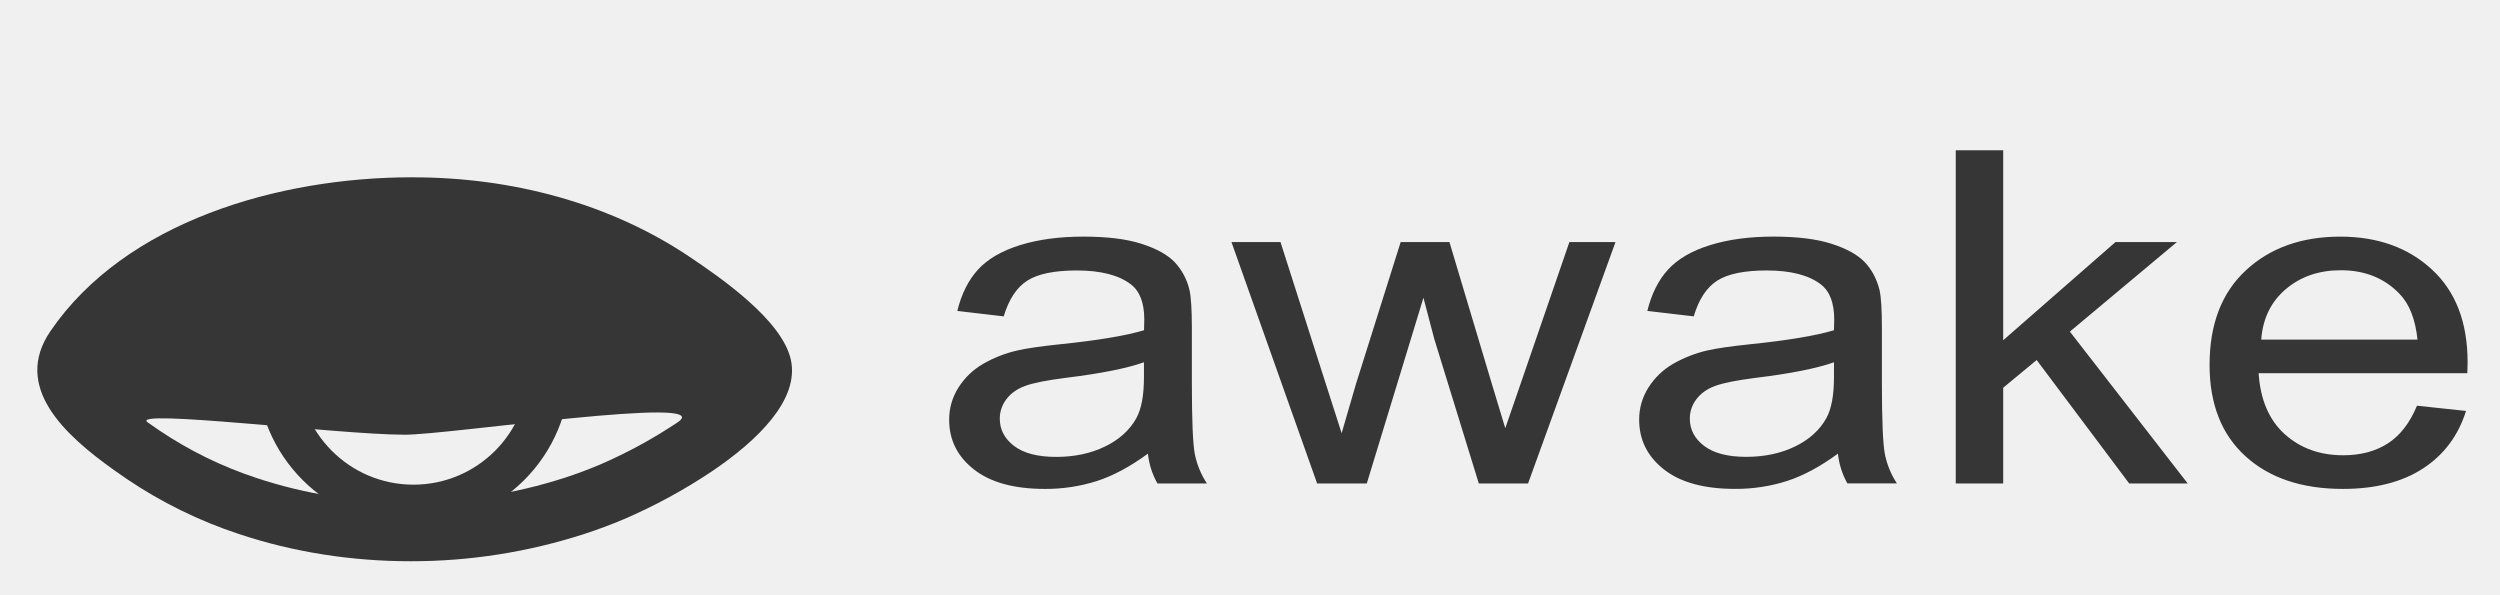
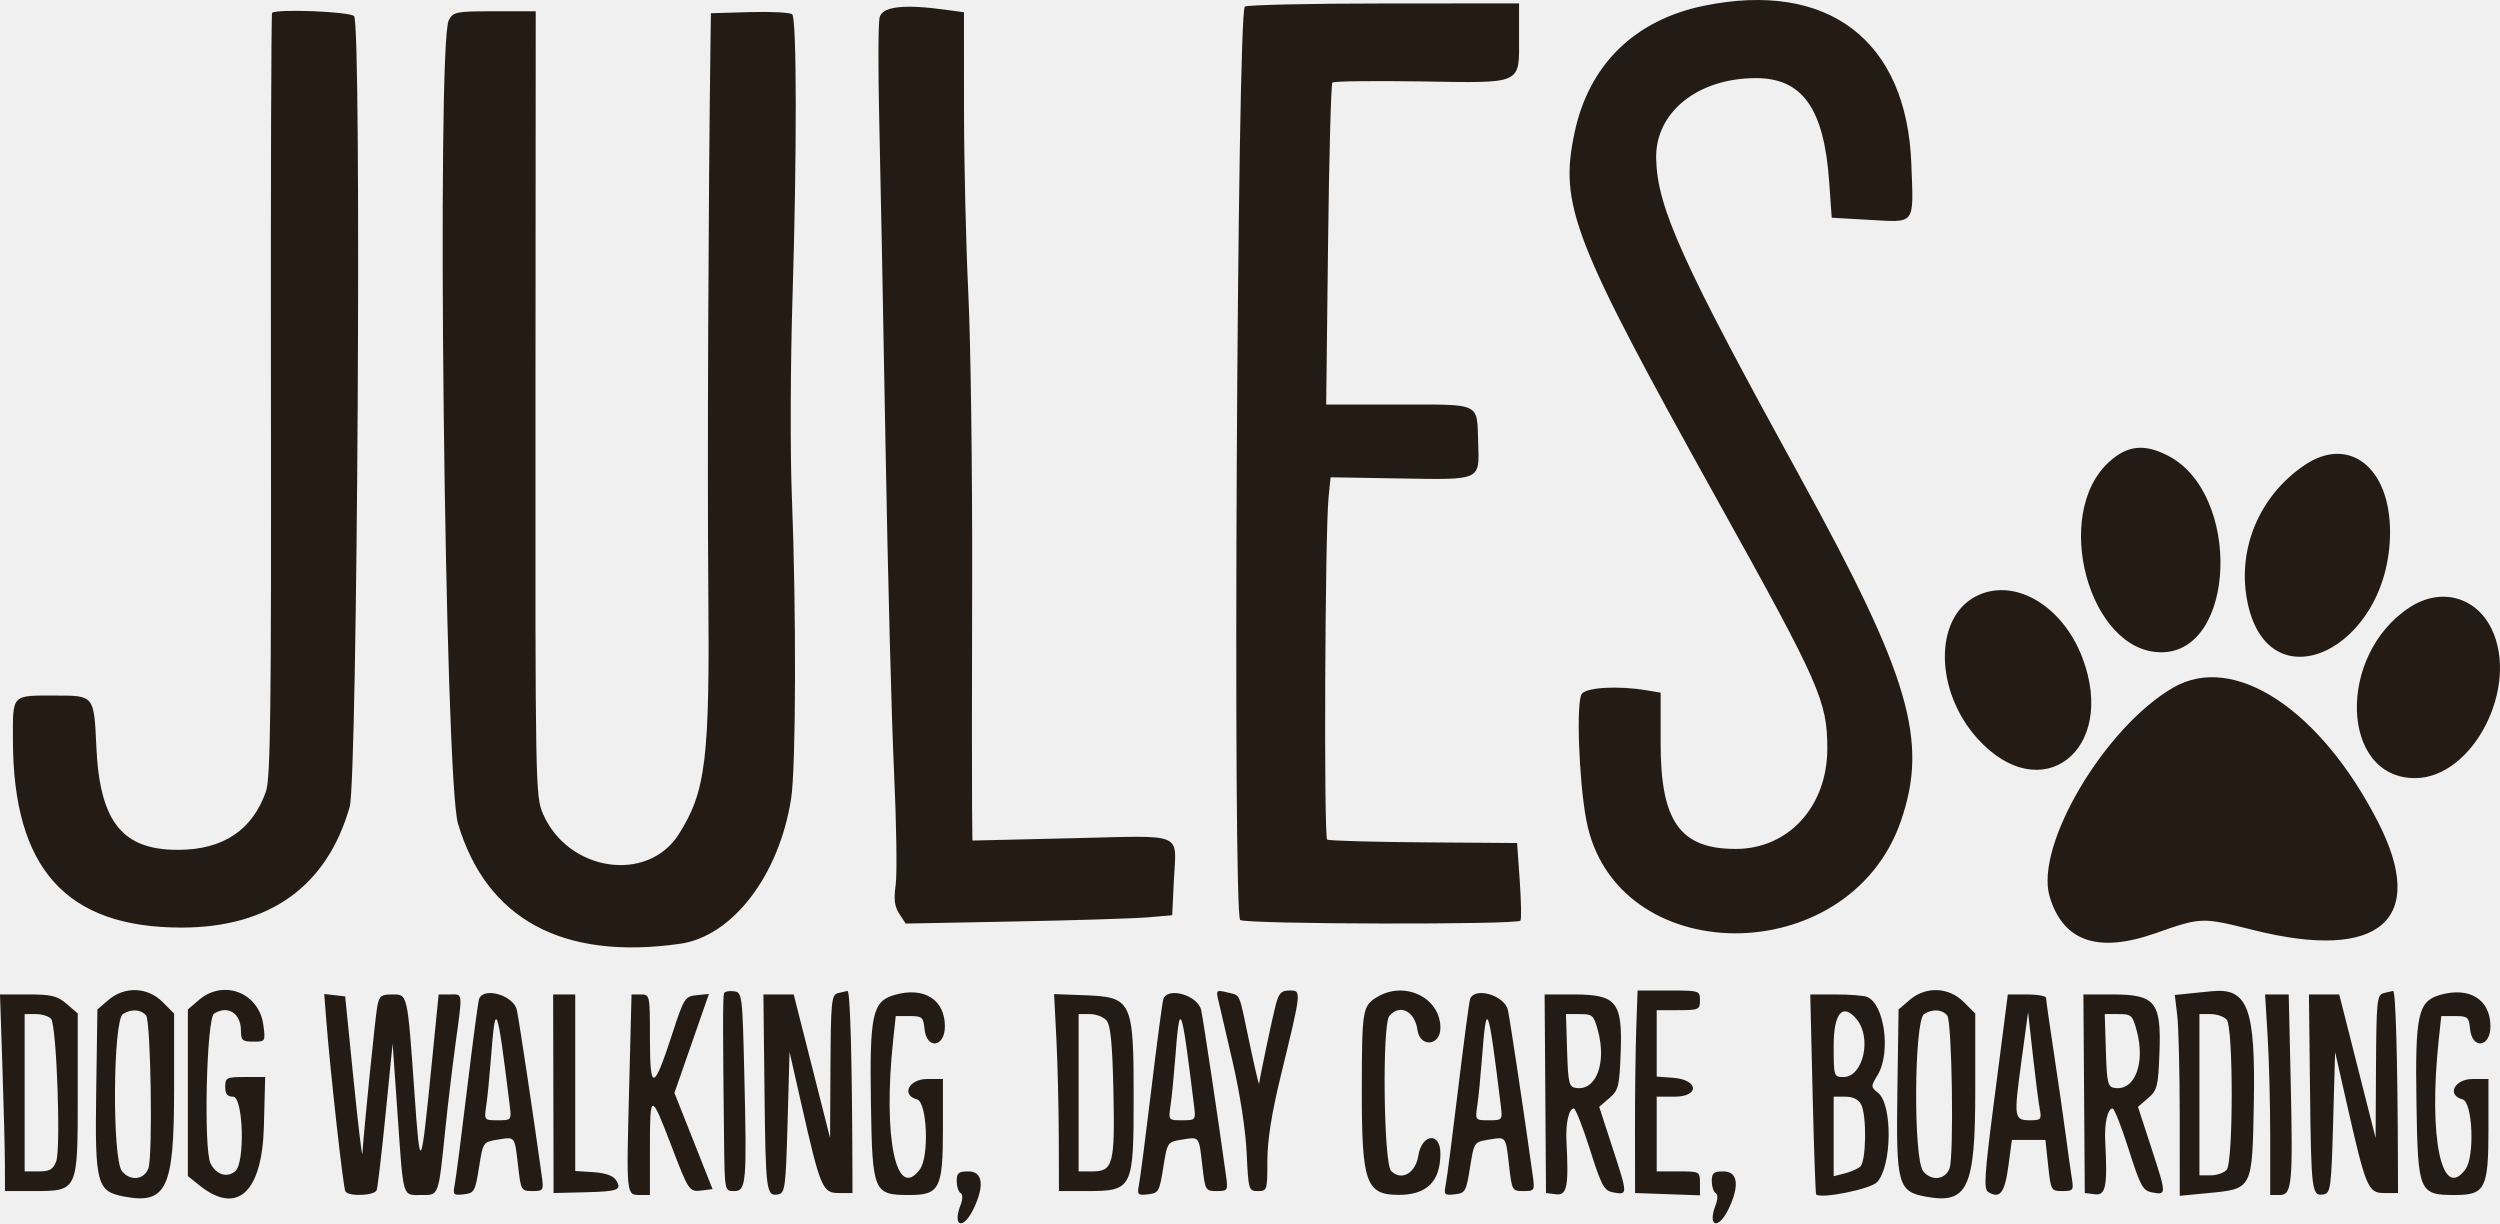
- <svg xmlns="http://www.w3.org/2000/svg" viewBox="0 0 2030 483">
-   <circle cx="328.32" cy="269.5" r="25.29" fill="#fff" />
-   <path d="M328.63 353c36.15 0 255.14-32.72 221.65-10.1a396.64 396.64 0 0 1-63.11 34.36c-9.31 3.93-18.92 7.52-28.61 10.68a411 411 0 0 1-126.22 19.78c-43.44 0-85.26-6.62-124.29-19.69a321 321 0 0 1-78.77-38.58 586.35 586.35 0 0 1-9.36-6.49c-15.84-11.23 155.9 10 207.65 10m8.06-209h-1.06c-108.74 0-233 36.16-293.6 124.9C10 314.2 52.29 353.14 93.16 382.12c3.39 2.4 6.77 4.74 10.1 7a368.89 368.89 0 0 0 90.55 44.43c44.41 14.87 92 22.18 139.53 22.18a456.21 456.21 0 0 0 141.15-22.17q16.49-5.38 32.33-12.07a445 445 0 0 0 71.33-38.82c37.52-25.34 71.17-58.4 64-90.66C635 260 586 226 559.48 208.24 494.84 164.93 415.47 144 335.63 144z" fill="#363636" />
-   <circle cx="349.99" cy="300" r="47.47" fill="#363636" />
-   <circle cx="335.71" cy="299.87" r="110.44" fill="none" stroke="#363636" stroke-miterlimit="10" stroke-width="33.535" />
-   <path d="M932.1 368.37q-21.4 15.69-41.19 22.15a136.37 136.37 0 0 1-42.49 6.48q-37.42 0-57.57-15.8t-20.12-40.33a47.9 47.9 0 0 1 7.6-26.29 57.89 57.89 0 0 1 19.91-19.1A101.15 101.15 0 0 1 826 284.59q11.34-2.58 34.24-5 46.66-4.78 68.7-11.44c.14-4.55.22-7.44.22-8.67q0-20.3-10.92-28.61-14.76-11.25-43.87-11.25-27.18 0-40.13 8.21T815 256.9l-37.67-4.42q5.13-20.86 16.91-33.68t34-19.75q22.25-6.92 51.57-6.92 29.11 0 47.3 5.9t26.75 14.86a49.29 49.29 0 0 1 12 22.61q1.92 8.49 1.93 30.63v44.29q0 46.33 2.46 58.6a67.46 67.46 0 0 0 9.75 23.53h-40.19a63.21 63.21 0 0 1-7.71-24.18zm-3.21-74.19q-21 7.4-62.92 12.55-23.75 3-33.6 6.65t-15.19 10.79a25.61 25.61 0 0 0-5.35 15.83q0 13.29 11.66 22.15t34.14 8.85q22.25 0 39.59-8.4t25.47-23q6.19-11.25 6.2-33.22zM1069.5 392.55l-69.55-196h39.81l36.16 113.13 13.49 42.07q.85-3.13 11.77-40.41l36.17-114.79h39.59l34 113.68 11.34 37.46 13.06-37.83 39-113.31h37.45l-71 196h-40l-36.17-117.38-8.78-33.4-46 150.78zM1492.4 368.37q-21.4 15.69-41.2 22.15a136.3 136.3 0 0 1-42.48 6.46q-37.46 0-57.57-15.78T1331 340.87a47.82 47.82 0 0 1 7.6-26.29 57.86 57.86 0 0 1 19.9-19.1 101.35 101.35 0 0 1 27.72-10.89q11.34-2.58 34.24-5 46.66-4.78 68.7-11.44c.14-4.55.22-7.44.22-8.67q0-20.3-10.92-28.61-14.76-11.25-43.87-11.25-27.18 0-40.13 8.21t-19.15 29.06l-37.67-4.42q5.13-20.86 16.91-33.68t34-19.75q22.26-6.92 51.58-6.92 29.1 0 47.3 5.9t26.75 14.86q8.57 9 12 22.61 1.92 8.49 1.92 30.63v44.29q0 46.33 2.47 58.6a67.46 67.46 0 0 0 9.73 23.53h-40.23a63 63 0 0 1-7.67-24.17zm-3.21-74.19q-21 7.4-62.92 12.55-23.76 3-33.6 6.65t-15.19 10.79a25.61 25.61 0 0 0-5.35 15.78q0 13.29 11.66 22.15t34.13 8.86q22.26 0 39.6-8.4t25.47-23q6.19-11.25 6.2-33.22zM1588.07 392.55V122h38.52v154.28l91.17-79.72h49.87l-86.89 72.71 95.67 123.28h-47.52l-75.12-100.21-27.18 22.51v77.7zM1962.6 329.43l39.81 4.25q-9.42 30.07-34.89 46.69T1902.46 397q-49.86 0-79.08-26.49t-29.21-74.28q0-49.45 29.53-76.77t76.62-27.31q45.59 0 74.48 26.76t28.89 75.29c0 2-.07 4.93-.21 8.86H1834q2.13 32.29 21.18 49.46t47.52 17.16q21.18 0 36.16-9.59t23.74-30.66zm-126.48-53.7H1963q-2.57-24.74-14.55-37.1-18.42-19.19-47.73-19.19-26.54 0-44.62 15.32t-19.98 40.97z" fill="#363636" />
+ <svg xmlns="http://www.w3.org/2000/svg" id="svg" version="1.1" width="161.667" height="79.106" viewBox="0 0 161.667 79.106">
+   <defs id="defs11" />
+   <g id="svgg" transform="matrix(0.6866463,0,0,0.6866463,-35.0272,-65.90132)">
+     <path id="path0" d="m 211.487,96.518 c -6.523,1.337 -10.828,5.551 -12.181,11.926 -1.463,6.888 -0.233,10.046 13.588,34.889 9.512,17.1 10.215,18.692 10.21,23.148 -0.005,5.445 -3.657,9.445 -8.624,9.445 -5.24,0 -7.073,-2.575 -7.073,-9.937 v -4.781 l -1.388,-0.23 c -2.623,-0.433 -5.528,-0.273 -6.03,0.332 -0.546,0.658 -0.293,8.066 0.405,11.838 2.628,14.213 24.728,14.334 29.636,0.163 2.618,-7.56 0.85,-13.604 -9.475,-32.385 -11.17,-20.319 -13.467,-25.402 -13.57,-30.021 -0.096,-4.348 3.907,-7.572 9.403,-7.572 4.377,0 6.407,2.872 6.891,9.749 l 0.24,3.399 3.518,0.198 c 4.433,0.248 4.194,0.563 3.981,-5.26 -0.426,-11.646 -7.834,-17.298 -19.531,-14.901 m -43.237,0.078 c -0.725,0.461 -1.159,85.569 -0.438,86.025 0.636,0.403 26.147,0.458 26.394,0.057 0.097,-0.156 0.065,-1.865 -0.07,-3.796 l -0.247,-3.512 -8.786,-0.064 c -4.832,-0.035 -8.928,-0.152 -9.101,-0.259 -0.325,-0.201 -0.205,-28.963 0.134,-32.269 l 0.19,-1.852 6.501,0.109 c 7.744,0.131 7.516,0.235 7.396,-3.391 -0.126,-3.799 0.353,-3.57 -7.475,-3.57 h -6.839 l 0.176,-15.044 c 0.097,-8.275 0.281,-15.15 0.41,-15.278 0.128,-0.128 3.859,-0.177 8.291,-0.108 9.744,0.152 9.288,0.359 9.288,-4.226 v -3.122 l -12.685,0.006 c -6.977,0.003 -12.889,0.135 -13.139,0.294 m -34.4,1.021 c -0.131,0.522 -0.145,4.897 -0.032,9.722 0.114,4.825 0.38,18.605 0.591,30.624 0.211,12.018 0.57,25.813 0.799,30.655 0.228,4.842 0.3,9.638 0.16,10.658 -0.194,1.411 -0.112,2.073 0.343,2.767 l 0.597,0.912 10.272,-0.196 c 5.65,-0.107 11.297,-0.284 12.55,-0.392 l 2.278,-0.196 0.152,-3.215 c 0.222,-4.706 1.216,-4.287 -9.584,-4.037 l -9.383,0.218 -0.034,-3.032 c -0.019,-1.667 -0.015,-11.403 0.008,-21.636 0.024,-10.232 -0.138,-22.315 -0.36,-26.851 -0.222,-4.536 -0.405,-12.352 -0.407,-17.368 l -0.004,-9.12 -1.69,-0.232 c -3.991,-0.547 -5.996,-0.316 -6.256,0.719 M 76.636,97.191 c -0.085,0.085 -0.134,16.29 -0.108,36.012 0.038,29.8 -0.042,36.104 -0.471,37.32 -1.281,3.63 -4.02,5.463 -8.204,5.489 -5.327,0.034 -7.449,-2.62 -7.768,-9.716 -0.217,-4.826 -0.208,-4.815 -3.804,-4.815 -4.231,0 -4.06,-0.178 -4.052,4.207 0.02,12.088 5.016,17.645 15.86,17.645 8.31,0 13.728,-3.887 15.856,-11.377 0.736,-2.589 1.135,-73.585 0.419,-74.456 -0.356,-0.433 -7.326,-0.711 -7.728,-0.309 m 16.645,0.679 c -1.178,2.189 -0.389,71.475 0.863,75.672 2.686,9.011 9.863,12.893 20.92,11.316 4.943,-0.705 9.334,-6.451 10.456,-13.68 0.459,-2.961 0.492,-17.771 0.063,-28.585 -0.158,-3.973 -0.129,-12.306 0.064,-18.519 0.42,-13.565 0.408,-26.315 -0.026,-26.75 -0.174,-0.173 -1.968,-0.267 -3.987,-0.209 l -3.671,0.107 -0.034,2.408 c -0.205,14.751 -0.311,40.7 -0.211,51.671 0.147,16.171 -0.211,19.172 -2.768,23.223 -2.947,4.668 -10.449,3.544 -12.807,-1.919 -0.704,-1.631 -0.724,-2.741 -0.701,-38.624 l 0.024,-36.944 h -3.868 c -3.632,0 -3.896,0.051 -4.317,0.833 m 156.379,41.591 c -5.45,4.924 -1.9,17.946 4.892,17.946 7.079,0 7.574,-14.977 0.612,-18.529 -2.219,-1.132 -3.79,-0.965 -5.504,0.583 m 18.367,0.334 c -4.168,2.829 -6.278,7.737 -5.411,12.59 1.828,10.243 13.458,4.833 13.486,-6.274 0.016,-6.124 -3.874,-9.167 -8.075,-6.316 m -30.996,12.377 c -3.899,2.084 -3.788,8.931 0.217,13.363 6.013,6.656 13.199,1.11 9.876,-7.621 -1.906,-5.007 -6.539,-7.643 -10.093,-5.742 m 40.914,1.006 c -6.883,4.494 -6.523,16.074 0.499,16.08 5.475,0.005 9.885,-8.612 7.207,-14.081 -1.485,-3.032 -4.806,-3.894 -7.706,-1.999 m -22.225,7.532 c -6.48,3.717 -13.111,14.916 -11.674,19.713 1.262,4.212 4.532,5.348 9.934,3.453 4.364,-1.531 4.373,-1.531 9.303,-0.298 11.85,2.963 16.392,-0.982 11.7,-10.161 -5.428,-10.618 -13.556,-15.98 -19.263,-12.707 m -194.496,29.442 -1.039,0.894 -0.113,7.735 c -0.127,8.709 0.058,9.401 2.632,9.884 3.994,0.75 4.703,-0.754 4.703,-9.971 v -7.269 l -1.082,-1.083 c -1.421,-1.42 -3.575,-1.501 -5.101,-0.19 m 8.519,0.001 -1.039,0.894 v 7.845 7.845 l 1.111,0.889 c 3.531,2.825 5.885,0.663 6.049,-5.556 l 0.122,-4.663 h -1.882 c -1.76,0 -1.882,0.06 -1.882,0.926 0,0.679 0.198,0.926 0.741,0.926 0.963,0 1.143,6.242 0.203,7.023 -0.779,0.646 -1.78,0.332 -2.323,-0.73 -0.671,-1.31 -0.382,-13.665 0.33,-14.116 1.293,-0.821 2.531,-0.038 2.531,1.601 0,0.915 0.136,1.037 1.16,1.037 1.15,0 1.158,-0.012 0.948,-1.573 -0.408,-3.042 -3.756,-4.337 -6.069,-2.348 m 49.459,-0.637 c -0.122,0.286 -0.122,3.589 0.001,13.91 0.056,4.722 0.056,4.722 0.945,4.722 1.145,0 1.207,-0.698 0.963,-10.926 -0.181,-7.616 -0.202,-7.78 -0.983,-7.891 -0.44,-0.063 -0.856,0.02 -0.926,0.185 m 10.705,-0.001 c -0.585,0.153 -0.651,0.819 -0.684,6.901 l -0.037,6.732 -1.712,-6.759 -1.713,-6.759 h -1.427 -1.426 l 0.102,9.08 c 0.107,9.508 0.167,9.964 1.294,9.748 0.642,-0.123 0.71,-0.649 0.881,-6.773 l 0.185,-6.638 1.086,4.791 c 1.817,8.024 2.014,8.495 3.544,8.495 h 1.296 l -0.009,-3.055 c -0.031,-9.712 -0.21,-16.013 -0.454,-15.976 -0.152,0.024 -0.569,0.119 -0.926,0.213 m 5.345,0.162 c -2.083,0.606 -2.351,1.839 -2.218,10.211 0.132,8.372 0.241,8.631 3.616,8.631 2.861,0 3.165,-0.599 3.165,-6.242 v -4.684 h -1.482 c -1.726,0 -2.483,1.522 -0.955,1.922 0.947,0.247 1.159,5.368 0.272,6.58 -2.247,3.074 -3.501,-3.005 -2.517,-12.206 l 0.237,-2.222 h 1.297 c 1.191,0 1.305,0.097 1.412,1.203 0.19,1.973 1.921,1.76 1.921,-0.236 0,-2.53 -1.98,-3.763 -4.748,-2.957 m 30.47,0.371 c 0.111,0.483 0.725,3.128 1.365,5.878 0.697,3 1.229,6.444 1.331,8.611 0.166,3.52 0.192,3.611 1.061,3.611 0.864,0 0.891,-0.088 0.891,-2.827 0,-1.957 0.391,-4.436 1.271,-8.055 1.965,-8.087 1.957,-8.007 0.822,-8.007 -0.79,0 -1.015,0.238 -1.315,1.389 -0.324,1.244 -1.462,6.652 -1.555,7.392 -0.021,0.161 -0.436,-1.608 -0.924,-3.932 -1.016,-4.849 -0.789,-4.346 -2.114,-4.678 -0.948,-0.238 -1.019,-0.186 -0.833,0.618 m 14.951,-0.153 c -1.349,0.837 -1.403,1.176 -1.409,8.877 -0.006,8.555 0.397,9.709 3.404,9.735 2.699,0.023 3.999,-1.243 3.999,-3.895 0,-2.054 -1.747,-1.88 -2.081,0.208 -0.266,1.663 -1.596,2.406 -2.564,1.432 -0.701,-0.707 -0.852,-13.764 -0.168,-14.587 0.974,-1.174 2.402,-0.474 2.648,1.298 0.234,1.693 2.165,1.524 2.165,-0.189 0,-2.854 -3.401,-4.487 -5.994,-2.879 m 24.437,2.975 c -0.069,1.986 -0.123,6.278 -0.118,9.537 l 0.008,5.926 3.056,0.108 3.055,0.107 v -1.126 c 0,-1.118 -0.014,-1.126 -2.037,-1.126 h -2.037 v -3.518 -3.519 h 1.664 c 2.407,0 2.294,-1.601 -0.125,-1.78 l -1.539,-0.114 v -3.127 -3.127 h 2.037 c 1.926,0 2.037,-0.05 2.037,-0.926 0,-0.91 -0.051,-0.926 -2.937,-0.926 h -2.938 l -0.126,3.611 m 25.744,-2.718 -1.039,0.894 -0.113,7.735 c -0.127,8.709 0.057,9.401 2.632,9.884 3.994,0.75 4.703,-0.754 4.703,-9.971 v -7.269 l -1.083,-1.083 c -1.42,-1.42 -3.575,-1.501 -5.1,-0.19 m 26.412,-0.62 -1.437,0.148 0.23,1.919 c 0.127,1.056 0.232,5.311 0.234,9.457 l 0.003,7.538 2.685,-0.258 c 4.179,-0.4 4.142,-0.329 4.291,-8.437 0.164,-8.949 -0.554,-10.894 -3.908,-10.577 -0.363,0.034 -1.307,0.128 -2.098,0.21 m 18.197,-0.017 c -0.586,0.153 -0.652,0.819 -0.685,6.901 l -0.036,6.732 -1.713,-6.759 -1.713,-6.759 h -1.426 -1.427 l 0.102,9.08 c 0.107,9.508 0.168,9.964 1.294,9.748 0.642,-0.123 0.711,-0.649 0.882,-6.773 l 0.185,-6.638 1.085,4.791 c 1.818,8.024 2.014,8.495 3.545,8.495 h 1.296 l -0.01,-3.055 c -0.031,-9.712 -0.21,-16.013 -0.453,-15.976 -0.153,0.024 -0.57,0.119 -0.926,0.213 m 5.344,0.162 c -2.082,0.606 -2.35,1.839 -2.218,10.211 0.133,8.372 0.241,8.631 3.617,8.631 2.861,0 3.164,-0.599 3.164,-6.242 v -4.684 h -1.481 c -1.727,0 -2.483,1.522 -0.955,1.922 0.946,0.247 1.158,5.368 0.272,6.58 -2.248,3.074 -3.501,-3.005 -2.518,-12.206 l 0.238,-2.222 h 1.296 c 1.192,0 1.306,0.097 1.413,1.203 0.19,1.973 1.921,1.76 1.921,-0.236 0,-2.53 -1.981,-3.763 -4.749,-2.957 m -229.569,6.712 c 0.125,3.717 0.231,7.884 0.235,9.259 l 0.008,2.5 h 2.552 c 4.349,0 4.3,0.102 4.3,-9.075 v -7.656 l -1.039,-0.894 c -0.887,-0.762 -1.424,-0.893 -3.661,-0.893 h -2.621 l 0.226,6.759 m 30.49,-4.466 c 0.373,4.83 1.608,15.931 1.81,16.256 0.315,0.511 2.757,0.408 2.951,-0.123 0.093,-0.255 0.468,-3.463 0.834,-7.13 l 0.665,-6.667 0.479,6.842 c 0.552,7.876 0.413,7.418 2.254,7.418 1.643,0 1.575,0.191 2.241,-6.297 0.219,-2.139 0.643,-5.686 0.941,-7.883 0.685,-5.051 0.723,-4.709 -0.52,-4.709 h -1.061 l -0.655,6.574 c -1.021,10.237 -1.083,10.347 -1.61,2.87 -0.679,-9.621 -0.64,-9.444 -2.1,-9.444 -1.071,0 -1.233,0.136 -1.427,1.203 -0.182,1.007 -1.228,11.363 -1.392,13.797 -0.028,0.407 -0.403,-2.76 -0.835,-7.037 l -0.784,-7.778 -0.986,-0.114 -0.985,-0.114 0.18,2.336 m 14.398,-1.852 c -0.089,0.267 -0.595,4.068 -1.123,8.448 -0.528,4.379 -1.052,8.433 -1.165,9.009 -0.19,0.97 -0.129,1.038 0.849,0.926 0.991,-0.113 1.077,-0.264 1.435,-2.524 0.381,-2.401 0.382,-2.403 1.772,-2.629 1.659,-0.269 1.585,-0.368 1.915,2.532 0.256,2.25 0.294,2.315 1.343,2.315 1.034,0 1.071,-0.058 0.887,-1.389 -0.735,-5.331 -2.121,-14.573 -2.347,-15.648 -0.293,-1.4 -3.163,-2.237 -3.566,-1.04 m 7,8.91 0.022,9.352 2.91,-0.07 c 3.194,-0.077 3.551,-0.216 2.965,-1.151 -0.259,-0.413 -0.99,-0.67 -2.116,-0.743 l -1.722,-0.113 v -8.313 -8.313 h -1.04 -1.04 l 0.021,9.351 m 7.129,-0.225 c -0.254,9.881 -0.267,9.763 1.063,9.763 h 0.904 V 204 c 0,-5.156 0.087,-5.161 2.019,-0.111 1.656,4.328 1.674,4.354 2.922,4.196 l 0.956,-0.122 -1.795,-4.531 -1.795,-4.53 1.624,-4.66 1.624,-4.659 -1.153,0.116 c -1.108,0.111 -1.197,0.253 -2.326,3.72 -1.727,5.306 -2.076,5.367 -2.076,0.359 0,-4.103 -0.009,-4.148 -0.867,-4.148 h -0.867 l -0.233,9.126 m 40.243,-4.976 c 0.117,2.301 0.22,6.475 0.228,9.276 l 0.015,5.092 h 2.609 c 4.334,0 4.428,-0.187 4.428,-8.817 0,-9.106 -0.169,-9.459 -4.594,-9.625 l -2.901,-0.109 0.215,4.183 m 10.073,-3.709 c -0.09,0.267 -0.595,4.068 -1.123,8.448 -0.528,4.379 -1.053,8.433 -1.166,9.009 -0.19,0.97 -0.128,1.038 0.849,0.926 0.991,-0.113 1.077,-0.264 1.436,-2.524 0.381,-2.401 0.382,-2.403 1.772,-2.629 1.659,-0.269 1.584,-0.368 1.914,2.532 0.257,2.25 0.295,2.315 1.343,2.315 1.034,0 1.071,-0.058 0.888,-1.389 -0.736,-5.331 -2.122,-14.573 -2.347,-15.648 -0.294,-1.4 -3.163,-2.237 -3.566,-1.04 m 28.889,0 c -0.09,0.267 -0.595,4.068 -1.123,8.448 -0.528,4.379 -1.053,8.433 -1.166,9.009 -0.19,0.97 -0.128,1.038 0.849,0.926 0.991,-0.113 1.077,-0.264 1.435,-2.524 0.382,-2.401 0.383,-2.403 1.773,-2.629 1.659,-0.269 1.584,-0.368 1.914,2.532 0.257,2.25 0.295,2.315 1.343,2.315 1.034,0 1.071,-0.058 0.888,-1.389 -0.736,-5.331 -2.122,-14.573 -2.347,-15.648 -0.294,-1.4 -3.163,-2.237 -3.566,-1.04 m 7.086,8.91 0.065,9.352 0.954,0.118 c 1.027,0.126 1.195,-0.74 0.972,-5.004 -0.088,-1.682 0.227,-3.077 0.695,-3.077 0.162,0 0.844,1.736 1.516,3.857 1.089,3.438 1.327,3.878 2.182,4.042 1.394,0.268 1.393,0.239 -0.018,-4.091 l -1.291,-3.963 0.949,-0.816 c 0.873,-0.751 0.959,-1.095 1.076,-4.348 0.171,-4.734 -0.395,-5.421 -4.462,-5.421 h -2.703 l 0.065,9.351 m 25.174,0 c 0.122,5.144 0.272,9.409 0.333,9.478 0.404,0.455 5.124,-0.492 5.739,-1.152 1.4,-1.503 1.47,-7.291 0.101,-8.4 -0.702,-0.568 -0.703,-0.614 -0.05,-1.69 1.276,-2.102 0.643,-6.724 -1.008,-7.357 -0.329,-0.127 -1.665,-0.23 -2.968,-0.23 h -2.369 l 0.222,9.351 m 18.159,-7.592 c -0.123,0.967 -0.654,5.078 -1.179,9.135 -0.769,5.949 -0.861,7.436 -0.475,7.685 1.116,0.72 1.587,0.138 1.926,-2.378 l 0.336,-2.498 h 1.579 1.579 l 0.258,2.408 c 0.252,2.356 0.28,2.407 1.342,2.407 1.018,0 1.073,-0.075 0.887,-1.204 -0.108,-0.662 -0.36,-2.453 -0.56,-3.981 -0.2,-1.528 -0.702,-5.006 -1.116,-7.729 -0.414,-2.724 -0.752,-5.099 -0.752,-5.278 0,-0.18 -0.81,-0.326 -1.801,-0.326 h -1.8 l -0.224,1.759 m 7.408,7.592 0.065,9.352 0.954,0.118 c 1.027,0.126 1.195,-0.74 0.971,-5.004 -0.088,-1.682 0.228,-3.077 0.696,-3.077 0.161,0 0.844,1.736 1.516,3.857 1.089,3.438 1.326,3.878 2.181,4.042 1.394,0.268 1.394,0.239 -0.017,-4.091 l -1.292,-3.963 0.949,-0.816 c 0.874,-0.751 0.959,-1.095 1.077,-4.348 0.171,-4.734 -0.395,-5.421 -4.463,-5.421 h -2.702 l 0.065,9.351 m 17.286,-5.405 c 0.133,2.171 0.242,6.421 0.242,9.445 v 5.498 h 0.887 c 1.175,0 1.266,-0.969 1.036,-11.019 l -0.18,-7.87 h -1.113 -1.113 l 0.241,3.946 M 64.769,191.612 c 0.451,0.542 0.641,13.296 0.215,14.406 -0.414,1.081 -1.707,1.215 -2.483,0.257 -0.935,-1.155 -0.854,-14.205 0.092,-14.802 0.792,-0.5 1.694,-0.443 2.176,0.139 m 169.63,0 c 0.45,0.542 0.641,13.296 0.215,14.406 -0.415,1.081 -1.708,1.215 -2.484,0.257 -0.935,-1.155 -0.854,-14.205 0.092,-14.802 0.793,-0.5 1.694,-0.443 2.177,0.139 M 55.83,191.944 c 0.515,0.653 0.925,12.219 0.476,13.402 -0.294,0.772 -0.606,0.95 -1.667,0.95 h -1.306 v -7.407 -7.408 h 1.066 c 0.586,0 1.23,0.209 1.431,0.463 m 43.187,8.149 c 0.17,1.372 0.157,1.388 -1.122,1.388 -1.284,0 -1.292,-0.009 -1.088,-1.388 0.114,-0.764 0.308,-2.723 0.433,-4.352 0.439,-5.748 0.571,-5.424 1.777,4.352 m 56.215,-7.999 c 0.372,0.447 0.544,2.229 0.638,6.621 0.15,6.913 -0.026,7.581 -1.994,7.581 h -1.283 v -7.407 -7.408 h 1.065 c 0.587,0 1.295,0.276 1.574,0.613 m 8.23,7.999 c 0.169,1.372 0.156,1.388 -1.122,1.388 -1.285,0 -1.293,-0.009 -1.088,-1.388 0.113,-0.764 0.307,-2.723 0.432,-4.352 0.439,-5.748 0.572,-5.424 1.778,4.352 m 28.889,0 c 0.169,1.372 0.156,1.388 -1.123,1.388 -1.284,0 -1.292,-0.009 -1.087,-1.388 0.113,-0.764 0.307,-2.723 0.432,-4.352 0.439,-5.748 0.572,-5.424 1.778,4.352 m 9.154,-7.045 c 0.822,3.054 -0.173,5.662 -2.058,5.392 -0.674,-0.097 -0.753,-0.427 -0.85,-3.533 l -0.106,-3.426 h 1.296 c 1.21,0 1.323,0.104 1.718,1.567 m 24.359,-1.085 c 1.46,1.758 0.618,5.444 -1.243,5.444 -0.9,0 -0.917,-0.056 -0.917,-2.963 0,-3.069 0.856,-4.053 2.16,-2.481 m 17.253,8.5 c 0.179,0.924 0.097,1.018 -0.882,1.018 -1.548,0 -1.579,-0.196 -0.867,-5.441 l 0.643,-4.744 0.454,4.074 c 0.249,2.241 0.543,4.533 0.652,5.093 m 9.128,-7.415 c 0.823,3.054 -0.173,5.662 -2.057,5.392 -0.674,-0.097 -0.754,-0.427 -0.85,-3.533 l -0.107,-3.426 h 1.296 c 1.211,0 1.324,0.104 1.718,1.567 m 8.481,-1.029 c 0.621,0.748 0.616,13.368 -0.006,14.117 -0.242,0.292 -0.92,0.531 -1.506,0.531 h -1.066 v -7.593 -7.593 h 1.066 c 0.586,0 1.266,0.242 1.512,0.538 m -34.443,7.957 c 0.549,1.026 0.488,5.402 -0.081,5.875 -0.256,0.212 -0.923,0.501 -1.482,0.641 l -1.016,0.255 v -3.744 -3.744 h 1.098 c 0.706,0 1.235,0.256 1.481,0.717 m -85.172,7.224 c 0,0.498 0.16,1.004 0.356,1.125 0.228,0.141 0.228,0.557 0,1.157 -0.785,2.065 0.279,2.34 1.242,0.32 1.038,-2.175 0.853,-3.506 -0.487,-3.506 -0.931,0 -1.111,0.147 -1.111,0.904 m 71.111,0 c 0,0.498 0.161,1.004 0.356,1.125 0.228,0.141 0.228,0.557 0,1.157 -0.785,2.065 0.279,2.34 1.242,0.32 1.038,-2.175 0.853,-3.506 -0.487,-3.506 -0.931,0 -1.111,0.147 -1.111,0.904" stroke="none" fill="#241c14" fill-rule="evenodd" />
+     <path id="path1" d="" stroke="none" fill="#281c14" fill-rule="evenodd" />
+     <path id="path2" d="" stroke="none" fill="#281c14" fill-rule="evenodd" />
+     <path id="path3" d="" stroke="none" fill="#281c14" fill-rule="evenodd" />
+     <path id="path4" d="" stroke="none" fill="#281c14" fill-rule="evenodd" />
+   </g>
</svg>
